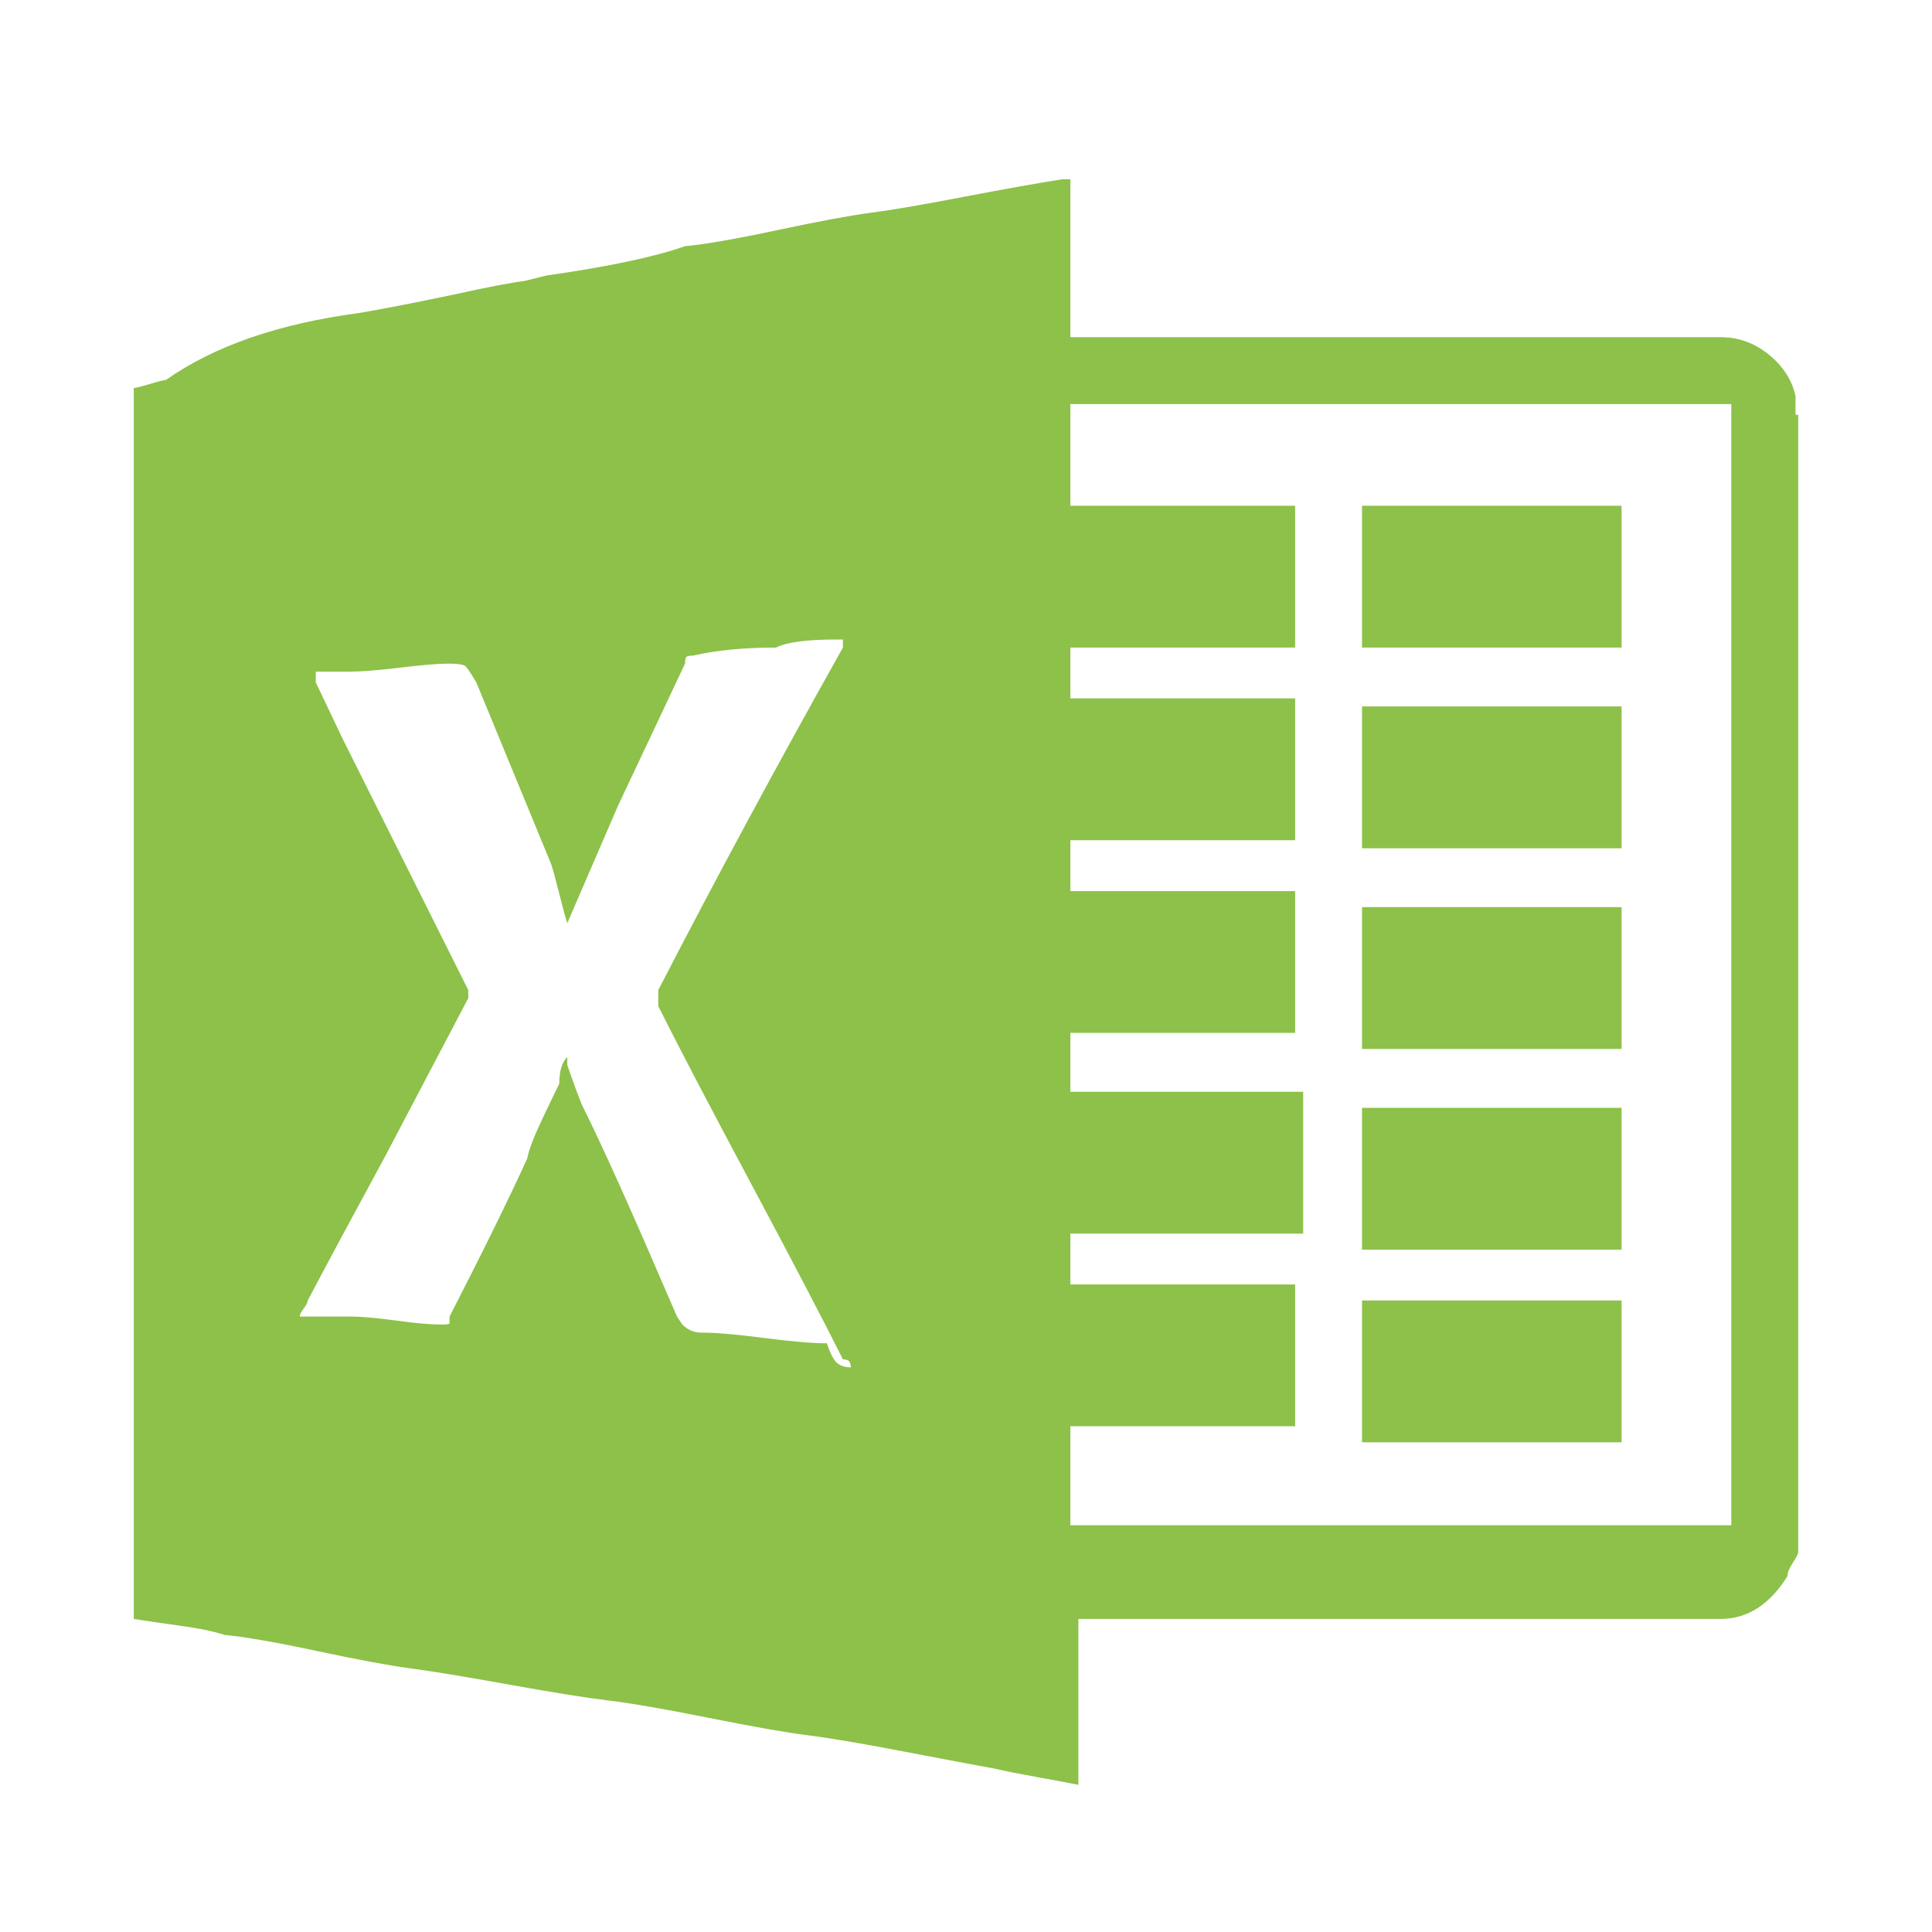
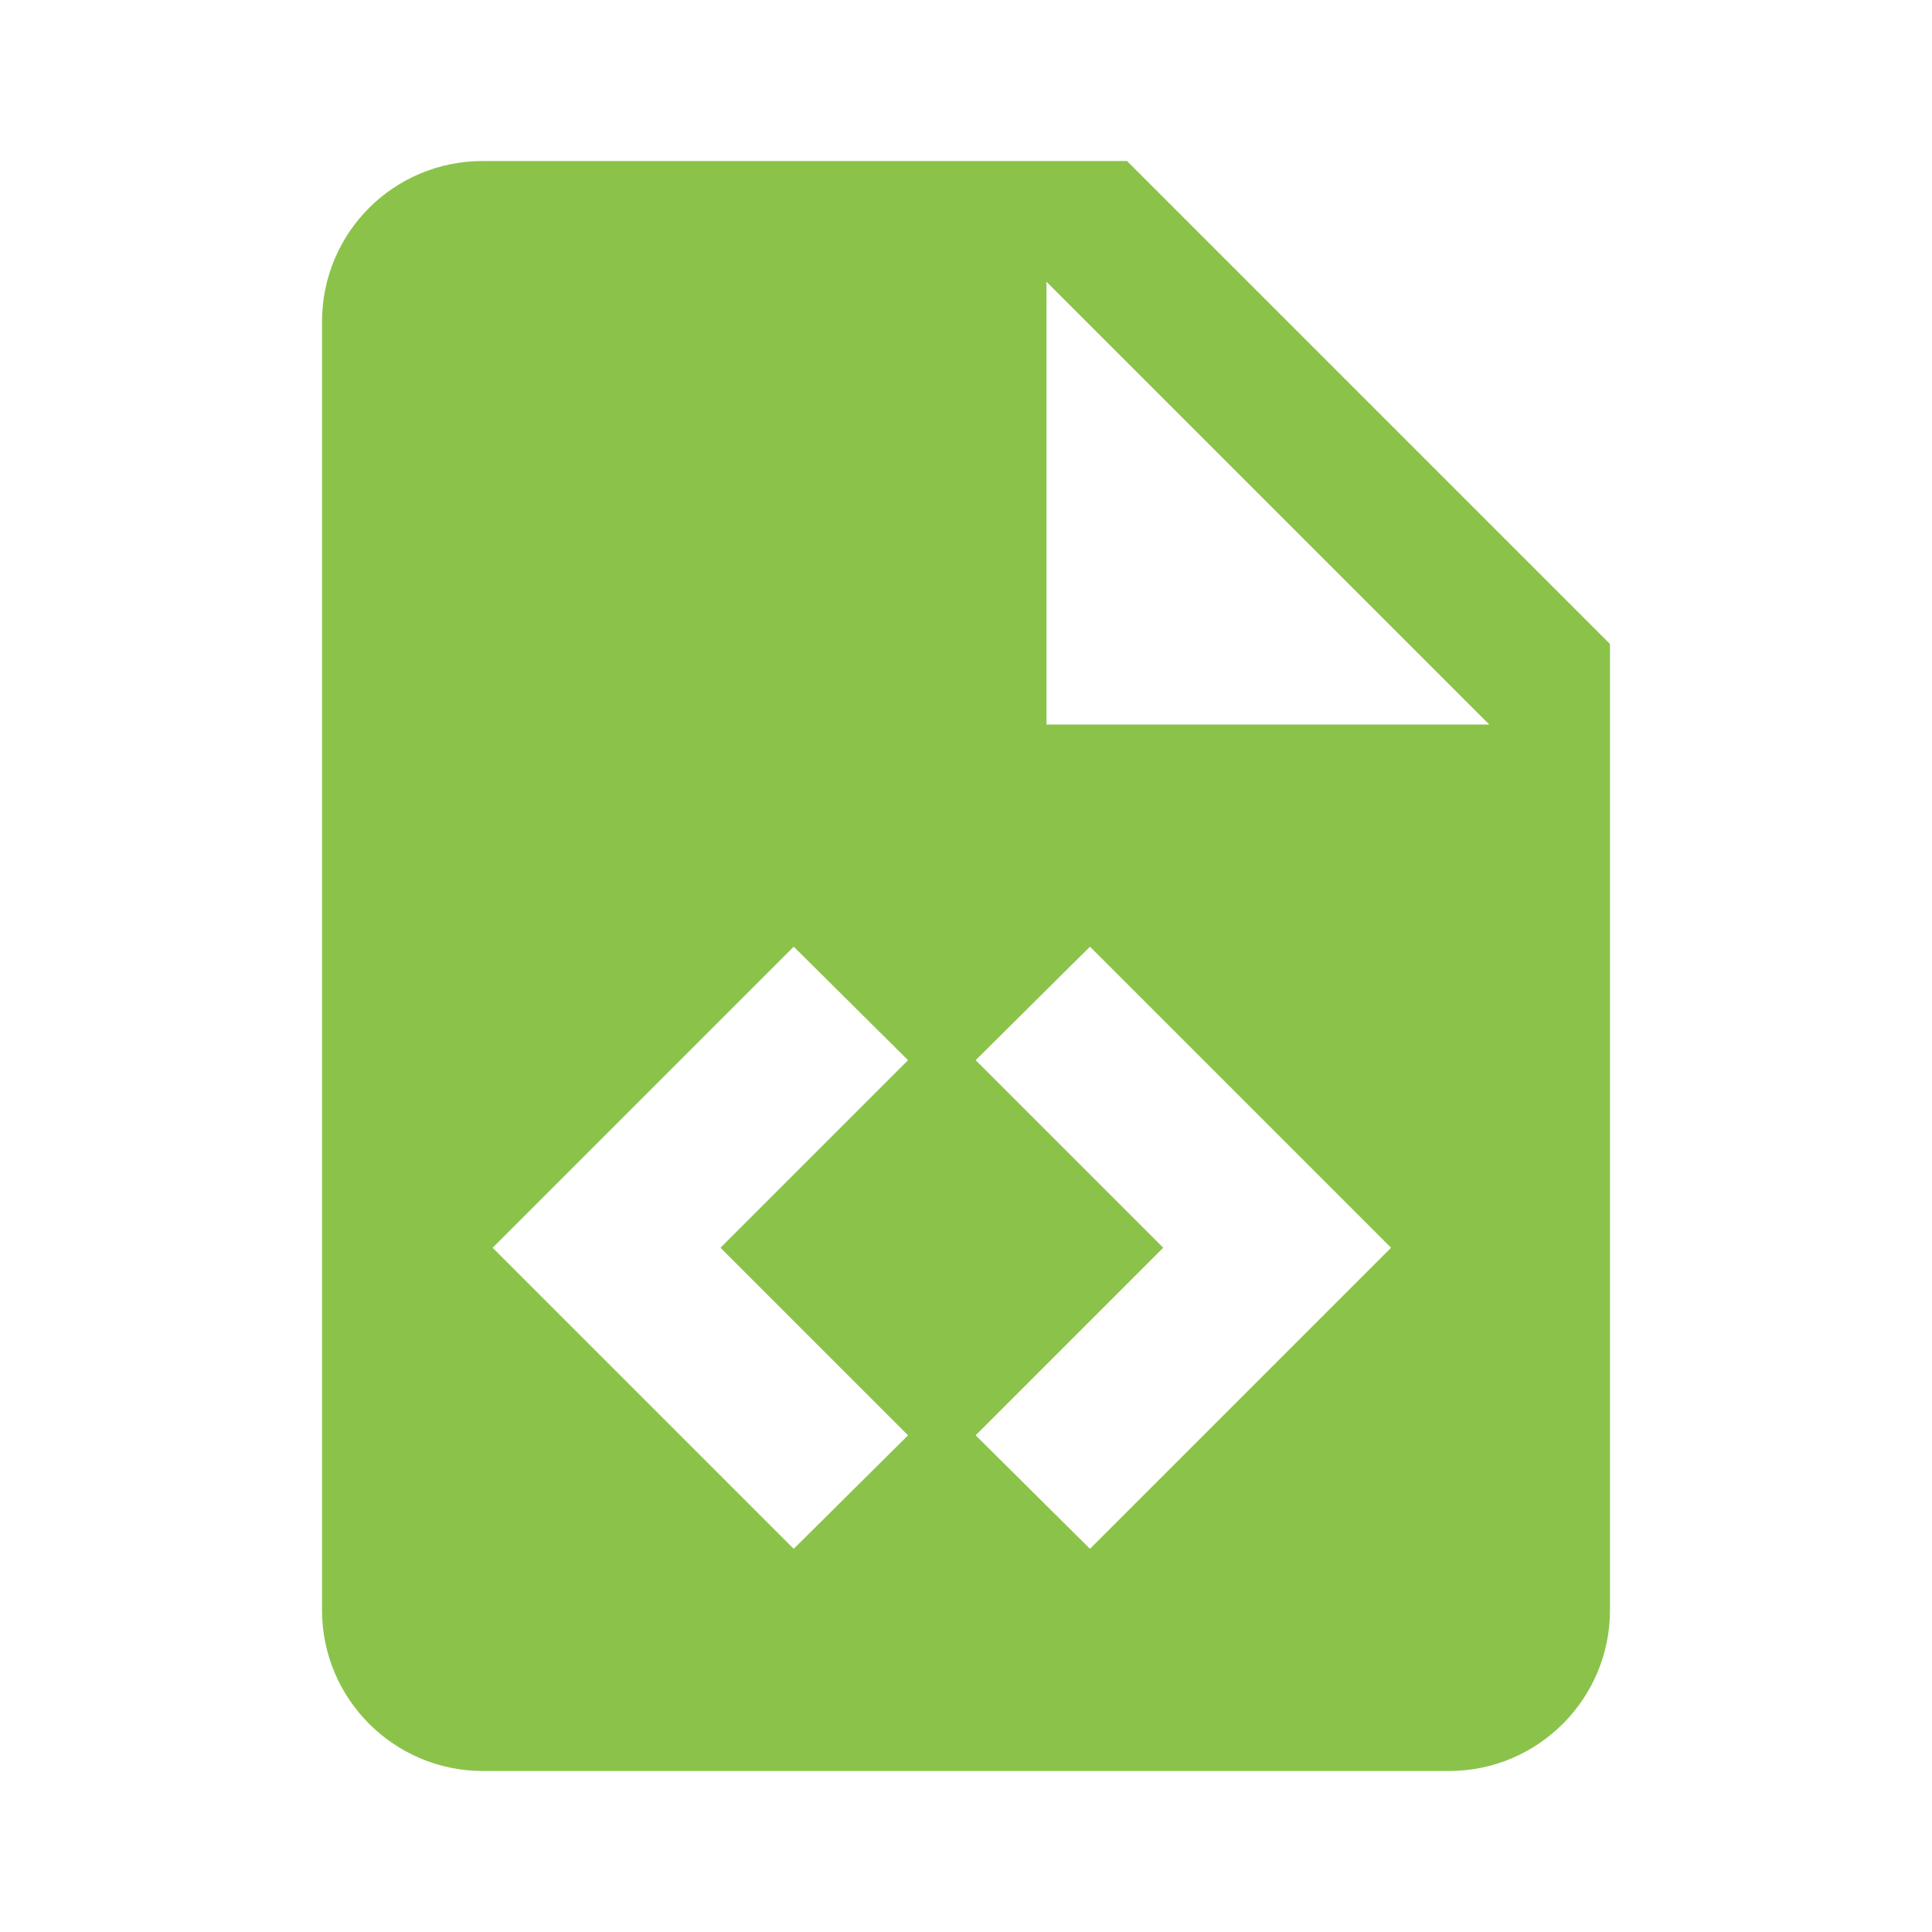
- <svg xmlns="http://www.w3.org/2000/svg" width="24" height="24" viewBox="141 147 722 700">
-   <g transform="translate(0,1000) scale(1,-1)">
-     <path fill="#8dc149" d="M813 709V284Q813 283 811.0 280.0Q809 277 809 275Q799 259 784 259H544V197Q539 198 528.0 200.0Q517 202 513 203Q502 205 478.5 209.5Q455 214 443.0 215.5Q431 217 406.0 222.0Q381 227 368.5 228.5Q356 230 331.0 234.5Q306 239 294.5 240.5Q283 242 259.5 247.0Q236 252 225 253Q219 255 208.0 256.5Q197 258 191 259V719Q192 719 197.0 720.5Q202 722 203 722Q230 741 275 747Q287 749 311 754Q329 758 337 759L345 761Q380 766 397 772Q408 773 431.5 778.0Q455 783 466.5 784.5Q478 786 501.5 790.5Q525 795 538 797H541V738H784Q794 738 802.0 731.5Q810 725 812 716V709ZM788 713H541V675H625V622H541V603H625V550H541V531H625V478H541V456H628V403H541V384H625V331H541V294H788ZM459 353Q459 354 458.5 355.0Q458 356 456 356Q445 378 421.5 422.0Q398 466 387 488V494Q419 556 456 622V625H453Q437 625 431 622Q413 622 400 619Q398 619 397.5 618.5Q397 618 397 616L372 563L353 519Q352 522 350.0 530.0Q348 538 347 541L319 609Q316 614 315.0 615.0Q314 616 308.5 616.0Q303 616 290.5 614.5Q278 613 272 613H259V609L269 588L316 494V491Q306 472 285 432Q266 397 256 378Q256 377 254.5 375.0Q253 373 253 372H272Q278 372 289.0 370.5Q300 369 306 369Q309 369 309.0 369.5Q309 370 309 372Q328 409 338 431Q339 436 343.5 445.5Q348 455 350 459Q350 466 353 469V466Q354 463 356.0 457.5Q358 452 359 450Q367 434 381 402L394 372L396 369Q399 366 403 366Q411 366 426.5 364.0Q442 362 450 362Q452 356 454.0 354.5Q456 353 459 353ZM747 675V622H650V675ZM650 325V378H747V325ZM650 472V525H747V472ZM747 600V547H650V600ZM747 450V397H650V450Z" />
-   </g>
+ <svg xmlns="http://www.w3.org/2000/svg" viewBox="0 0 24 24">
+   <path fill="#8bc34a" d="M13 9h5.5L13 3.5zM6 2h8l6 6v12a2 2 0 0 1-2 2H6a2 2 0 0 1-2-2V4c0-1.11.89-2 2-2m.12 13.5 3.74 3.74 1.42-1.41-2.33-2.33 2.33-2.33-1.42-1.41zm11.16 0-3.74-3.74-1.42 1.41 2.33 2.33-2.33 2.33 1.42 1.41z" />
</svg>
